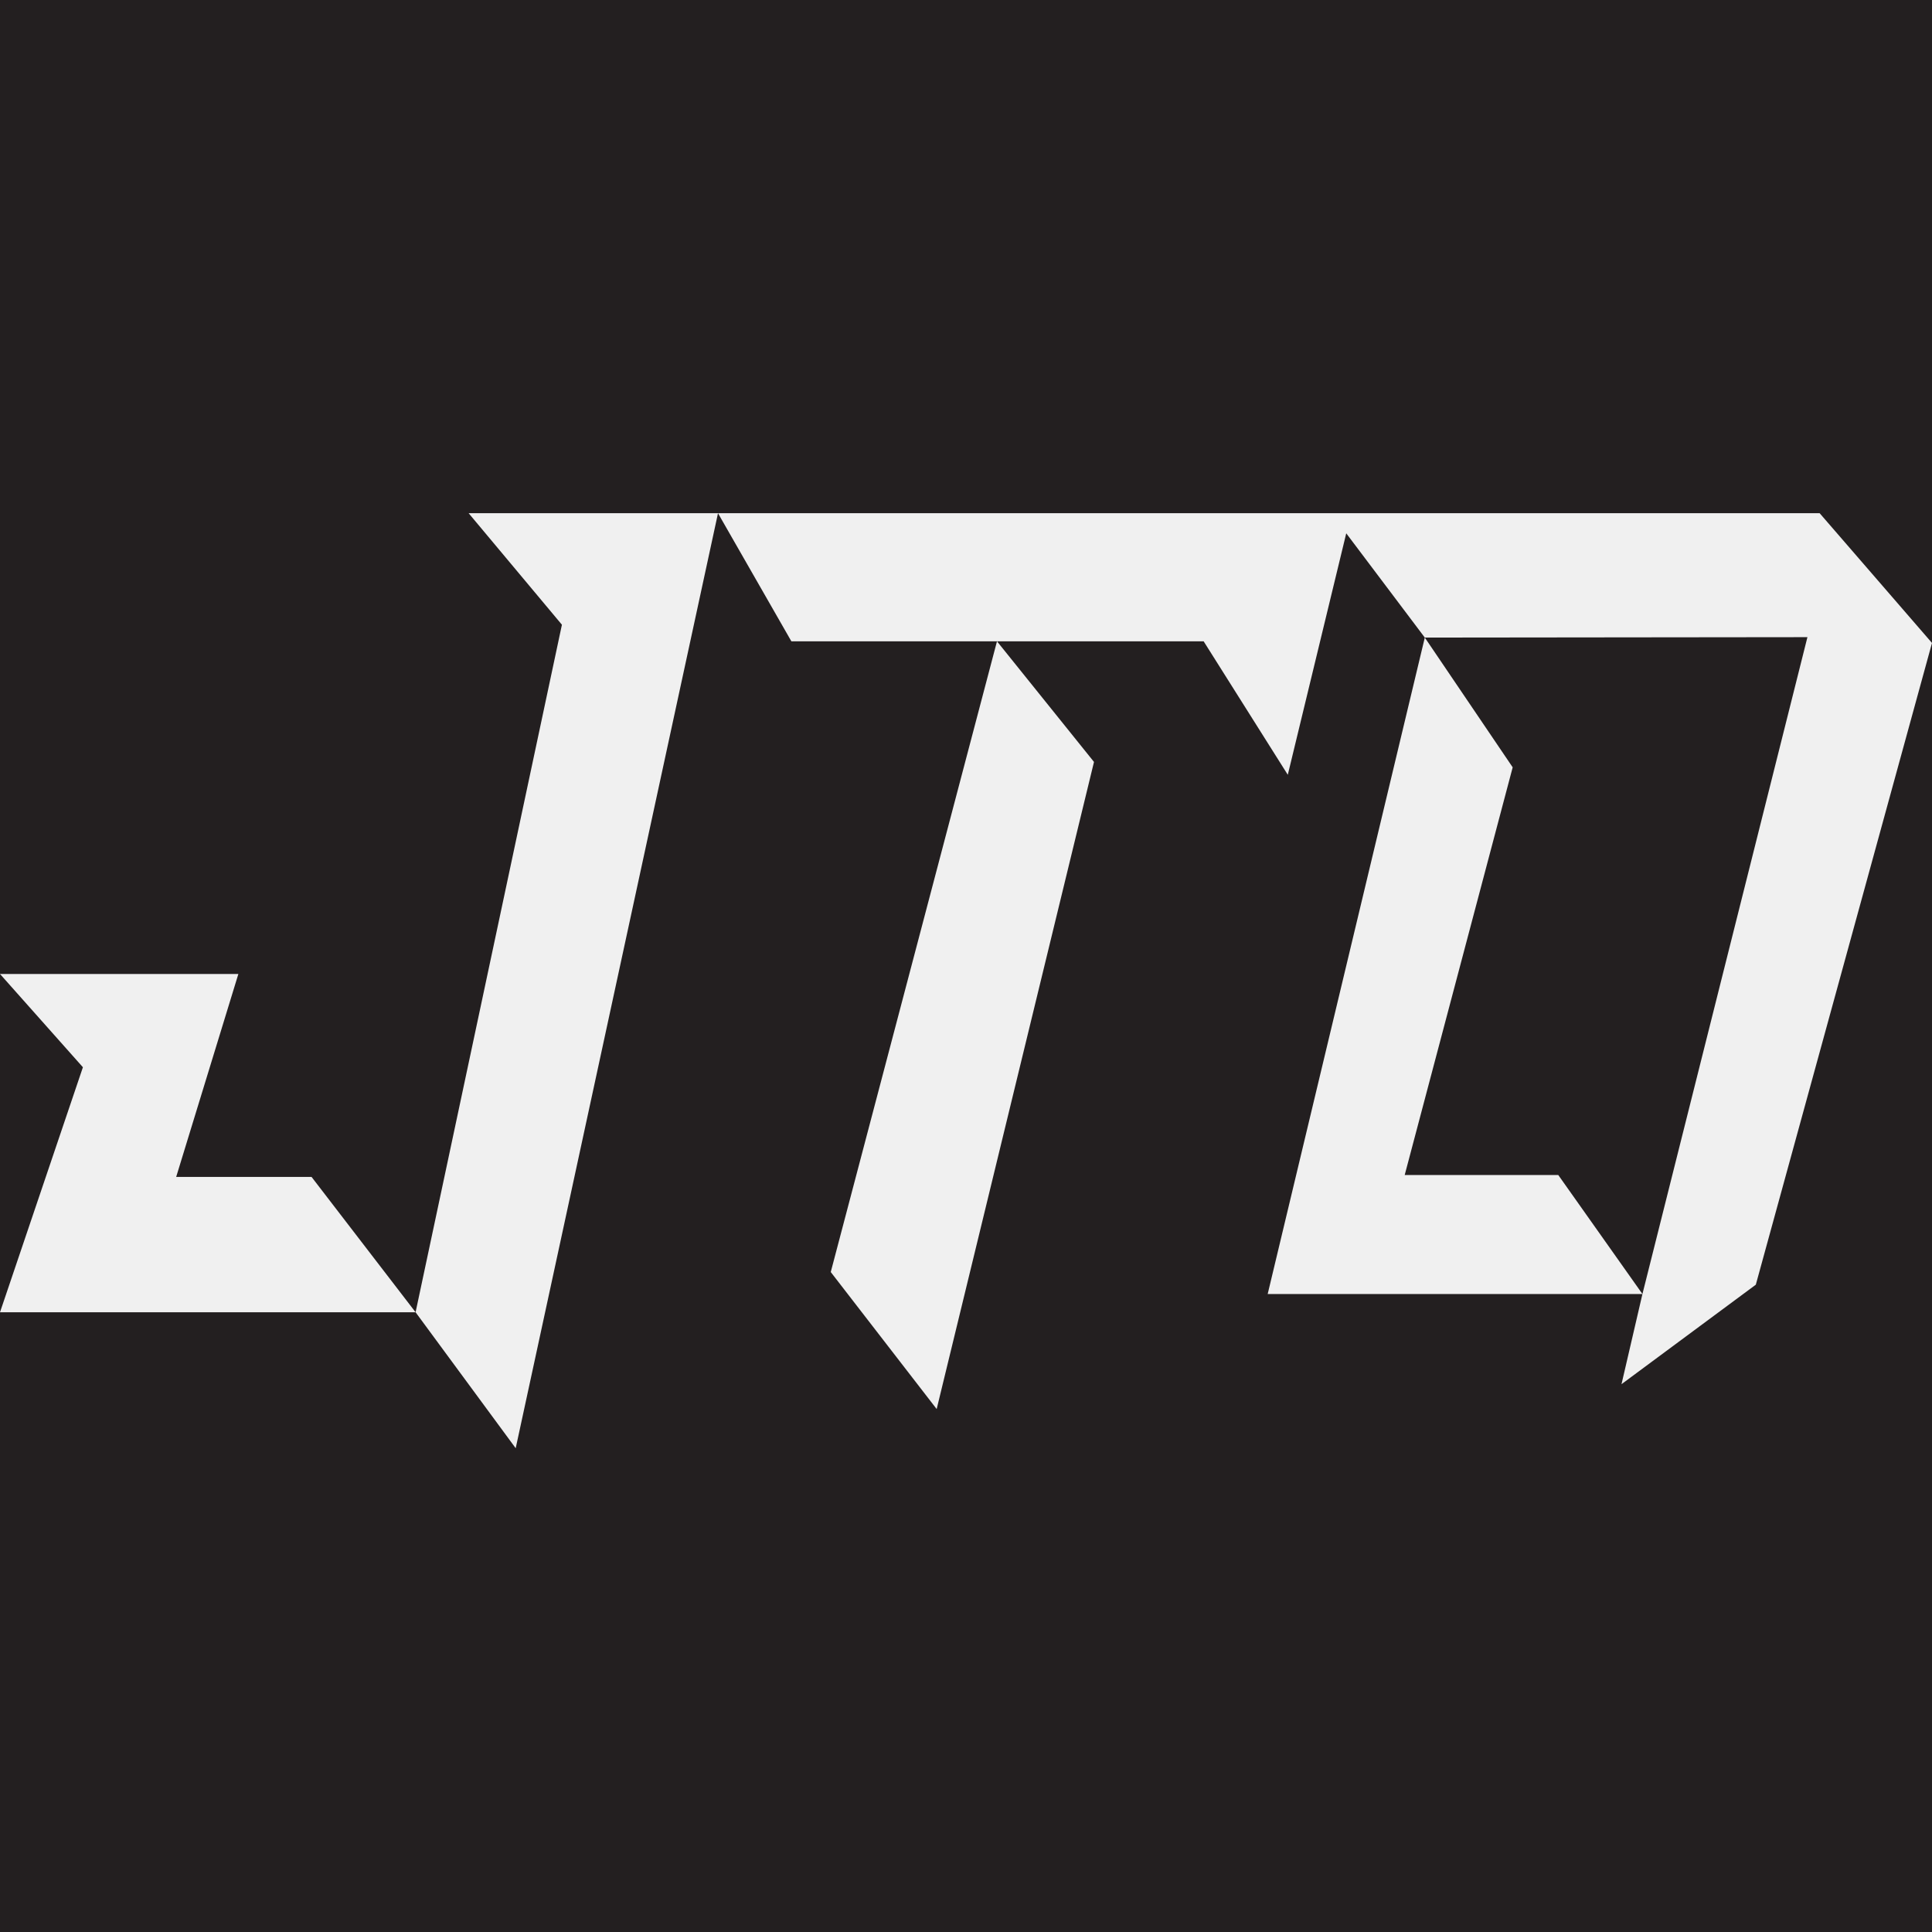
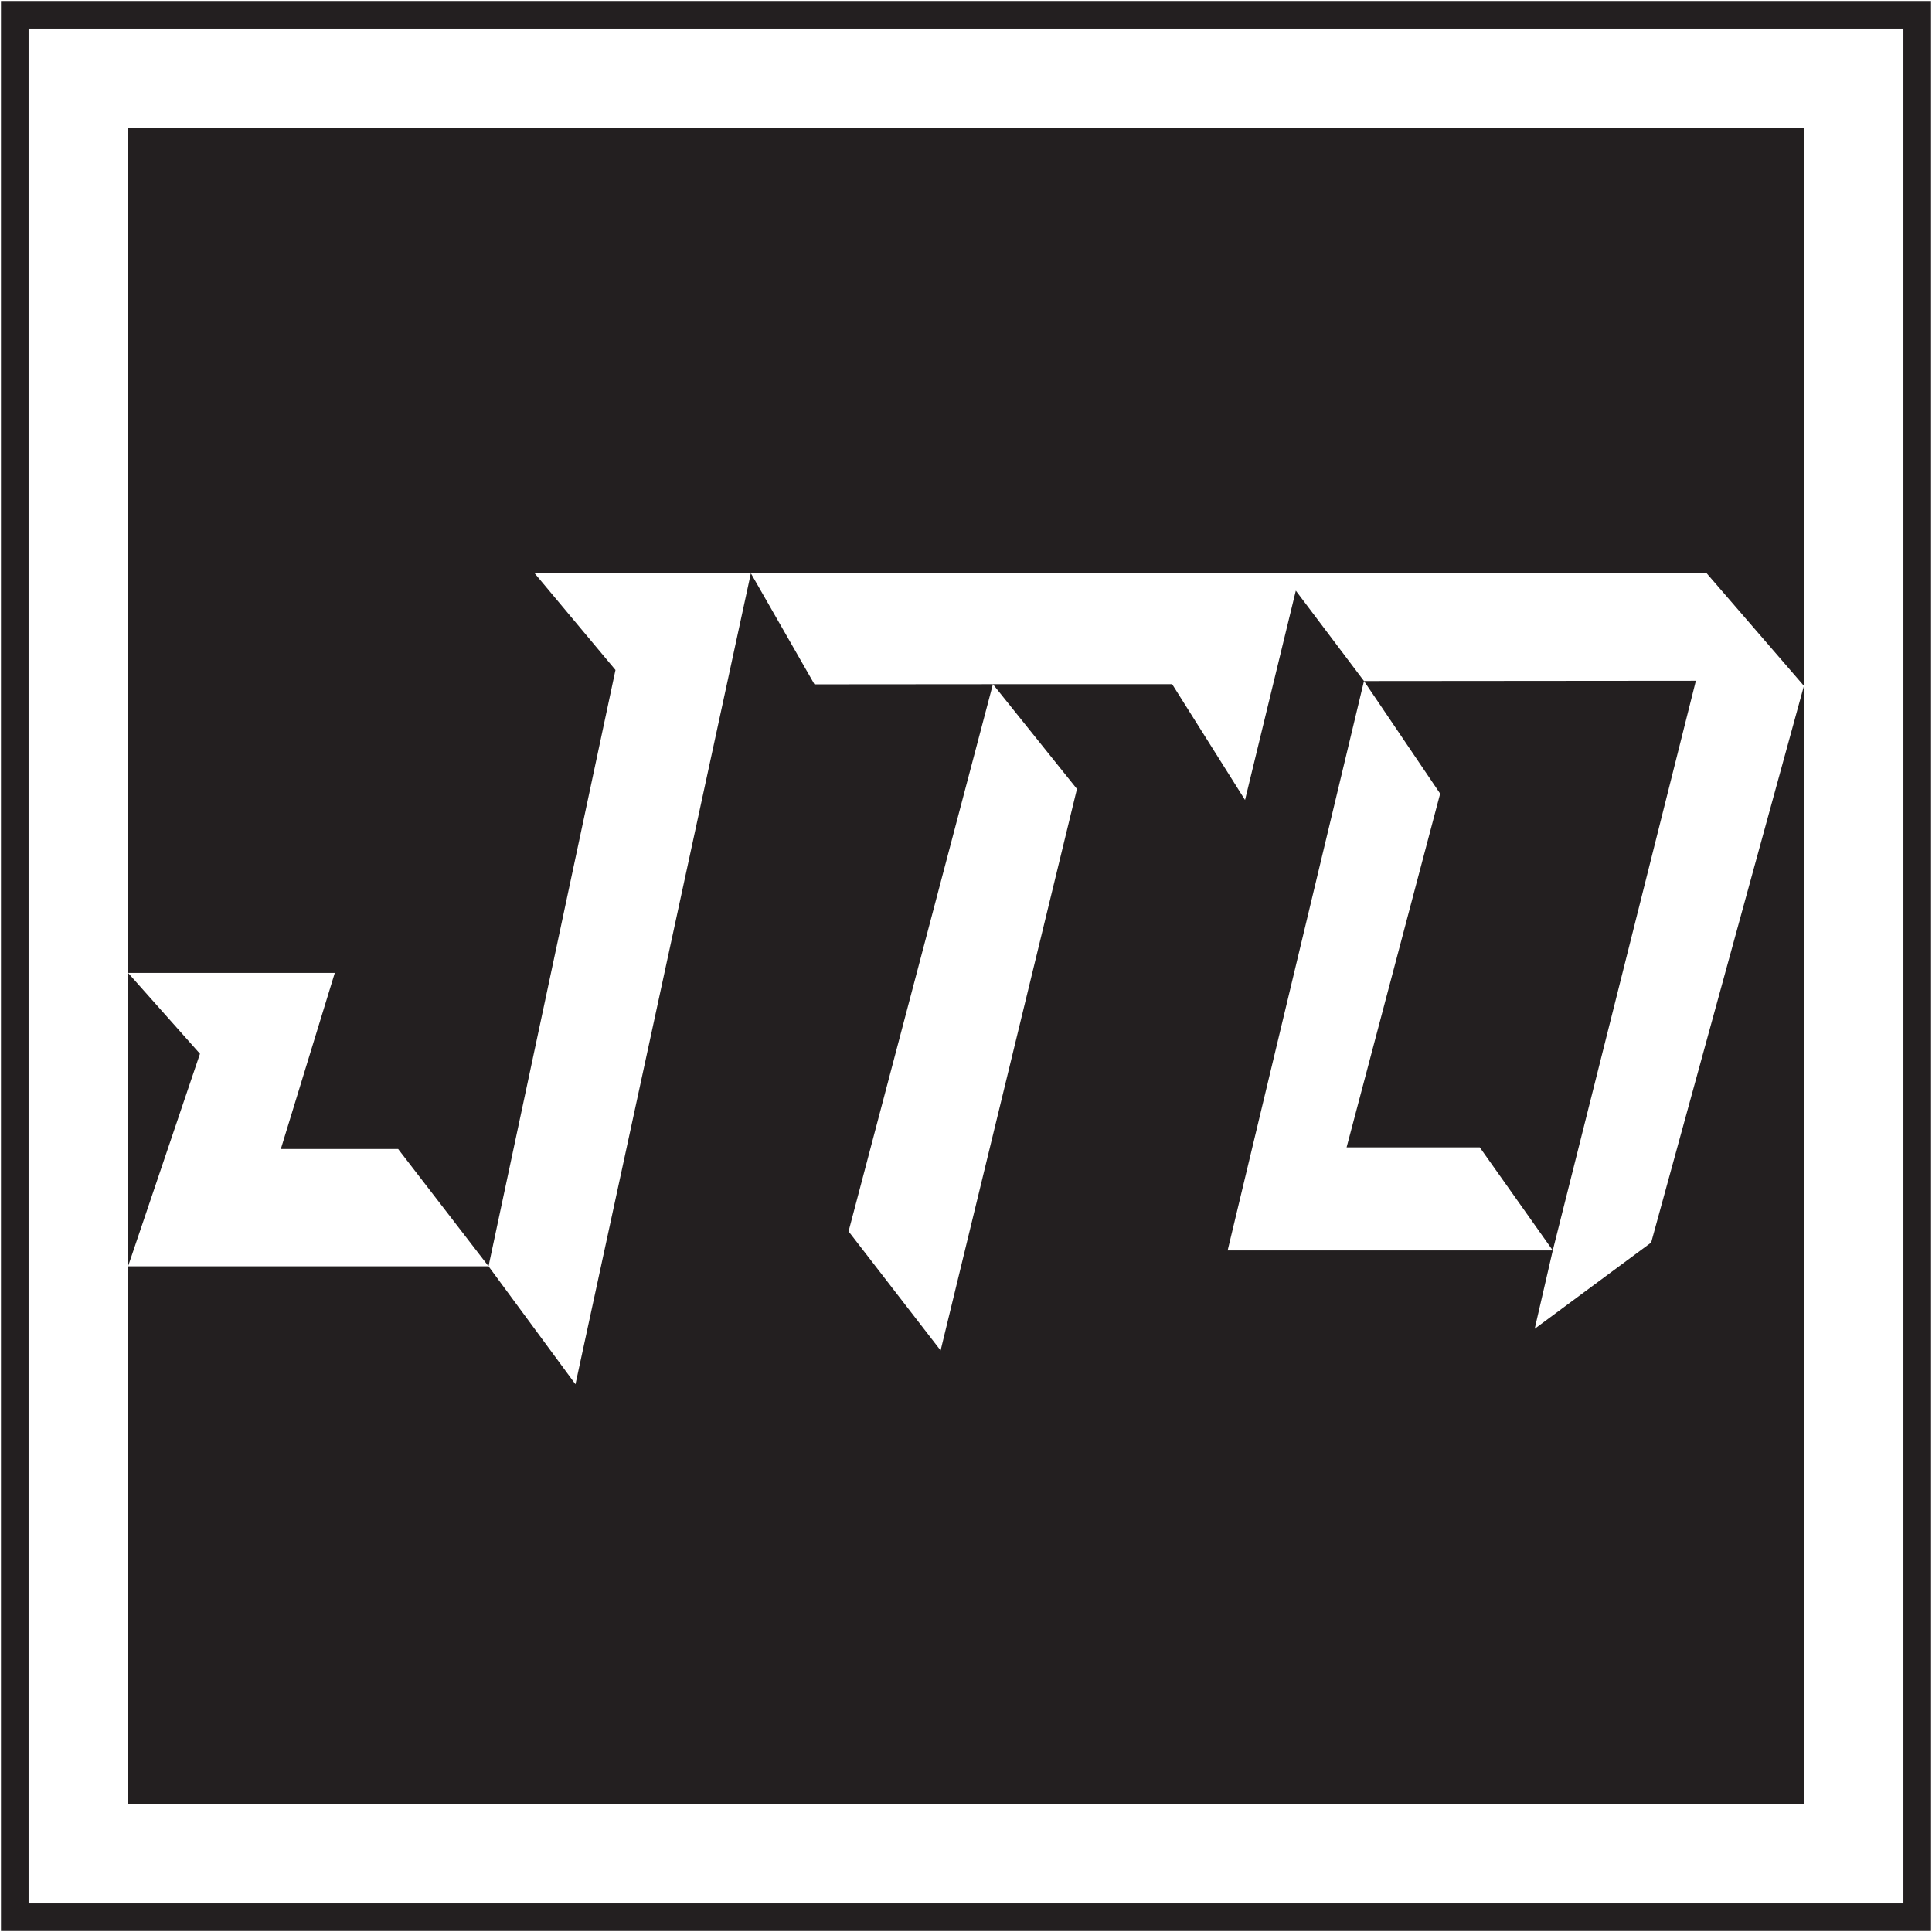
- <svg xmlns="http://www.w3.org/2000/svg" width="93.21" height="93.21" viewBox="0 0 93.21 93.21">
-   <g>
-     <polygon points="78.23 66.78 79.24 62.43 61.16 62.43 68.74 30.76 72.98 37.02 67.77 56.69 75.18 56.69 79.24 62.43 87.2 30.74 68.74 30.76 64.95 25.73 62.13 37.38 58.07 30.94 48.1 30.94 52.78 36.76 45.19 67.98 40.08 61.37 48.1 30.94 38.18 30.94 34.64 24.76 24.88 69.87 20.05 63.31 0 63.31 0 93.21 93.21 93.21 93.21 31.02 84.71 61.98 78.23 66.78" fill="#231f20" />
-     <polygon points="0 46.99 0 63.31 4 51.49 0 46.99" fill="#231f20" />
-     <polygon points="0 0 0 46.99 11.5 46.99 8.5 56.78 15.03 56.78 20.05 63.31 27.11 30.14 22.61 24.76 87.79 24.76 93.21 31.02 93.21 0 0 0" fill="#231f20" />
-   </g>
+ <svg xmlns="http://www.w3.org/2000/svg" viewBox="0 0 140 140">
+   <rect width="140" height="140" fill="#fff" />
+   <rect x="9.28" y="9.28" width="121.45" height="121.45" fill="#fff" />
+   <polygon points="111.21 96.29 112.52 90.61 88.96 90.61 98.84 49.35 104.36 57.51 97.58 83.14 107.23 83.14 112.52 90.61 122.89 49.33 98.84 49.35 93.9 42.8 90.22 57.97 84.94 49.58 71.95 49.58 78.04 57.17 68.16 97.86 61.49 89.23 71.95 49.58 59.02 49.59 54.41 41.54 41.7 100.31 35.4 91.76 9.28 91.76 9.28 130.72 130.72 130.72 130.72 49.7 119.65 90.04 111.21 96.29" fill="#231f20" />
+   <polygon points="9.28 70.5 9.28 91.76 14.49 76.36 9.28 70.5" fill="#231f20" />
+   <polygon points="9.28 9.28 9.28 70.5 24.26 70.5 20.35 83.26 28.85 83.26 35.4 91.76 44.6 48.55 38.74 41.54 123.67 41.54 130.72 49.7 130.72 9.28 9.28 9.28" fill="#231f20" />
+   <path d="M137.93,2.07V137.93H2.07V2.07H137.93m2-2H.07V139.93H139.93V.07Z" fill="#231f20" />
</svg>
